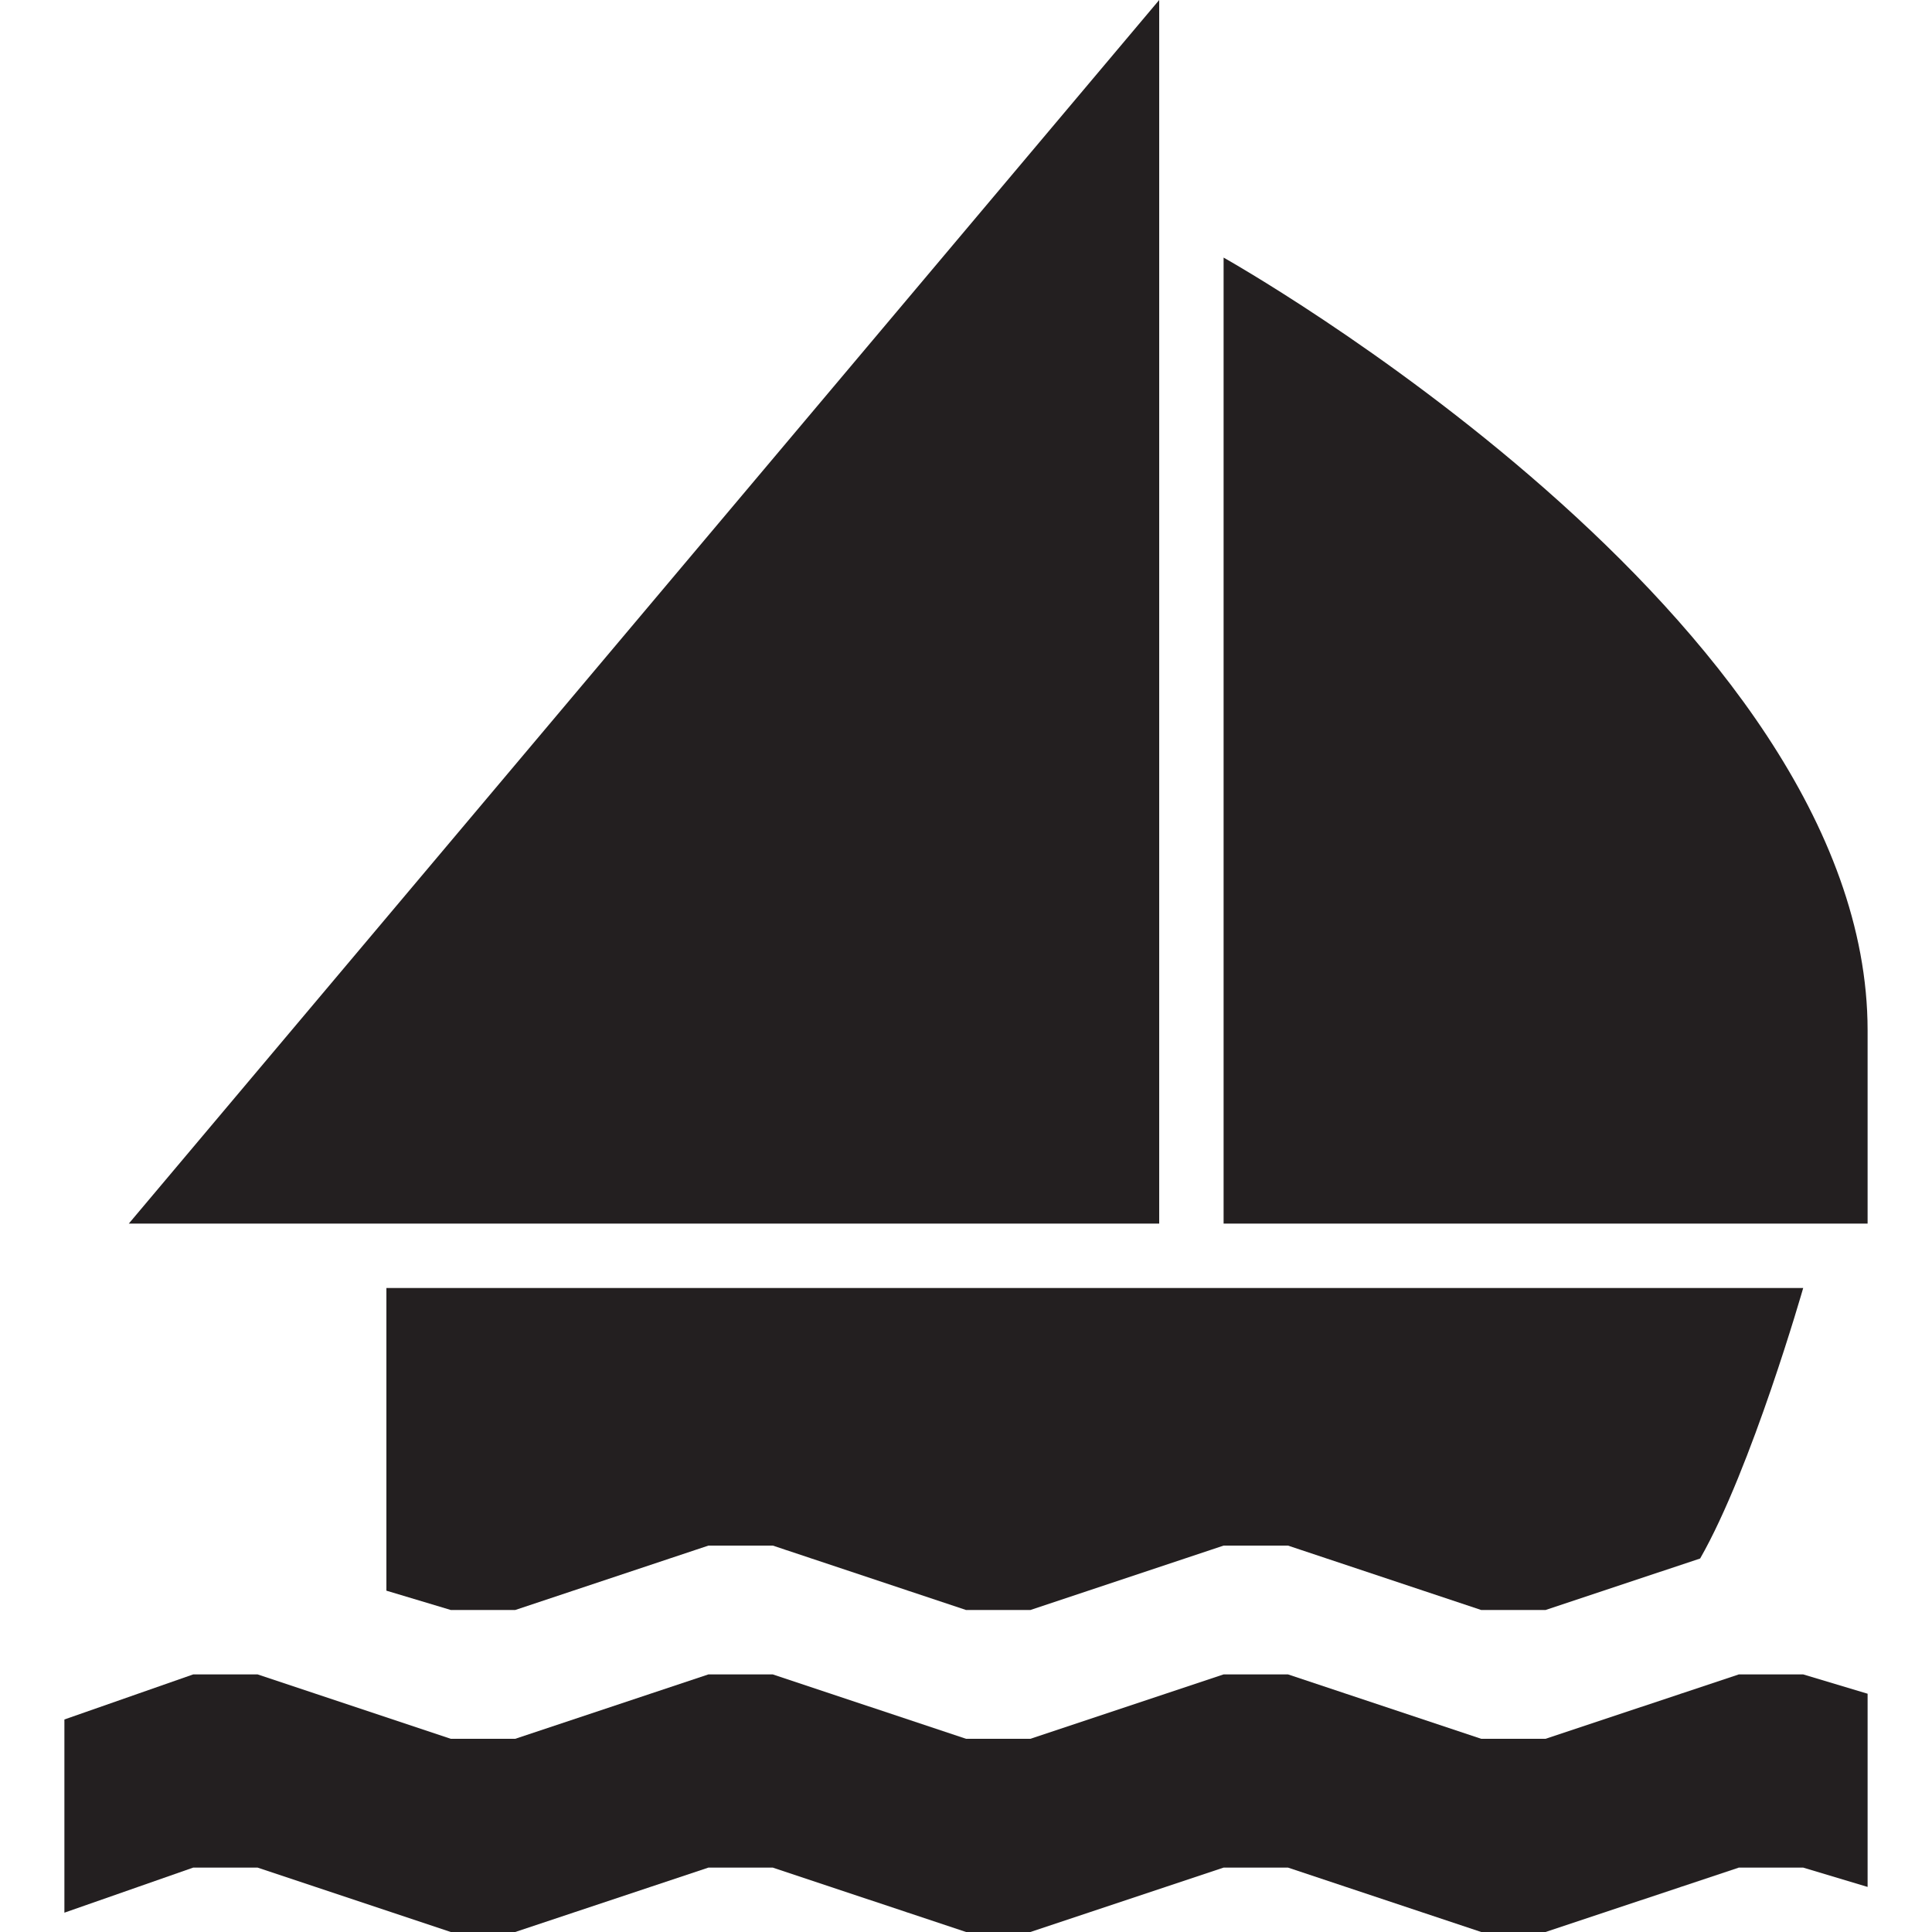
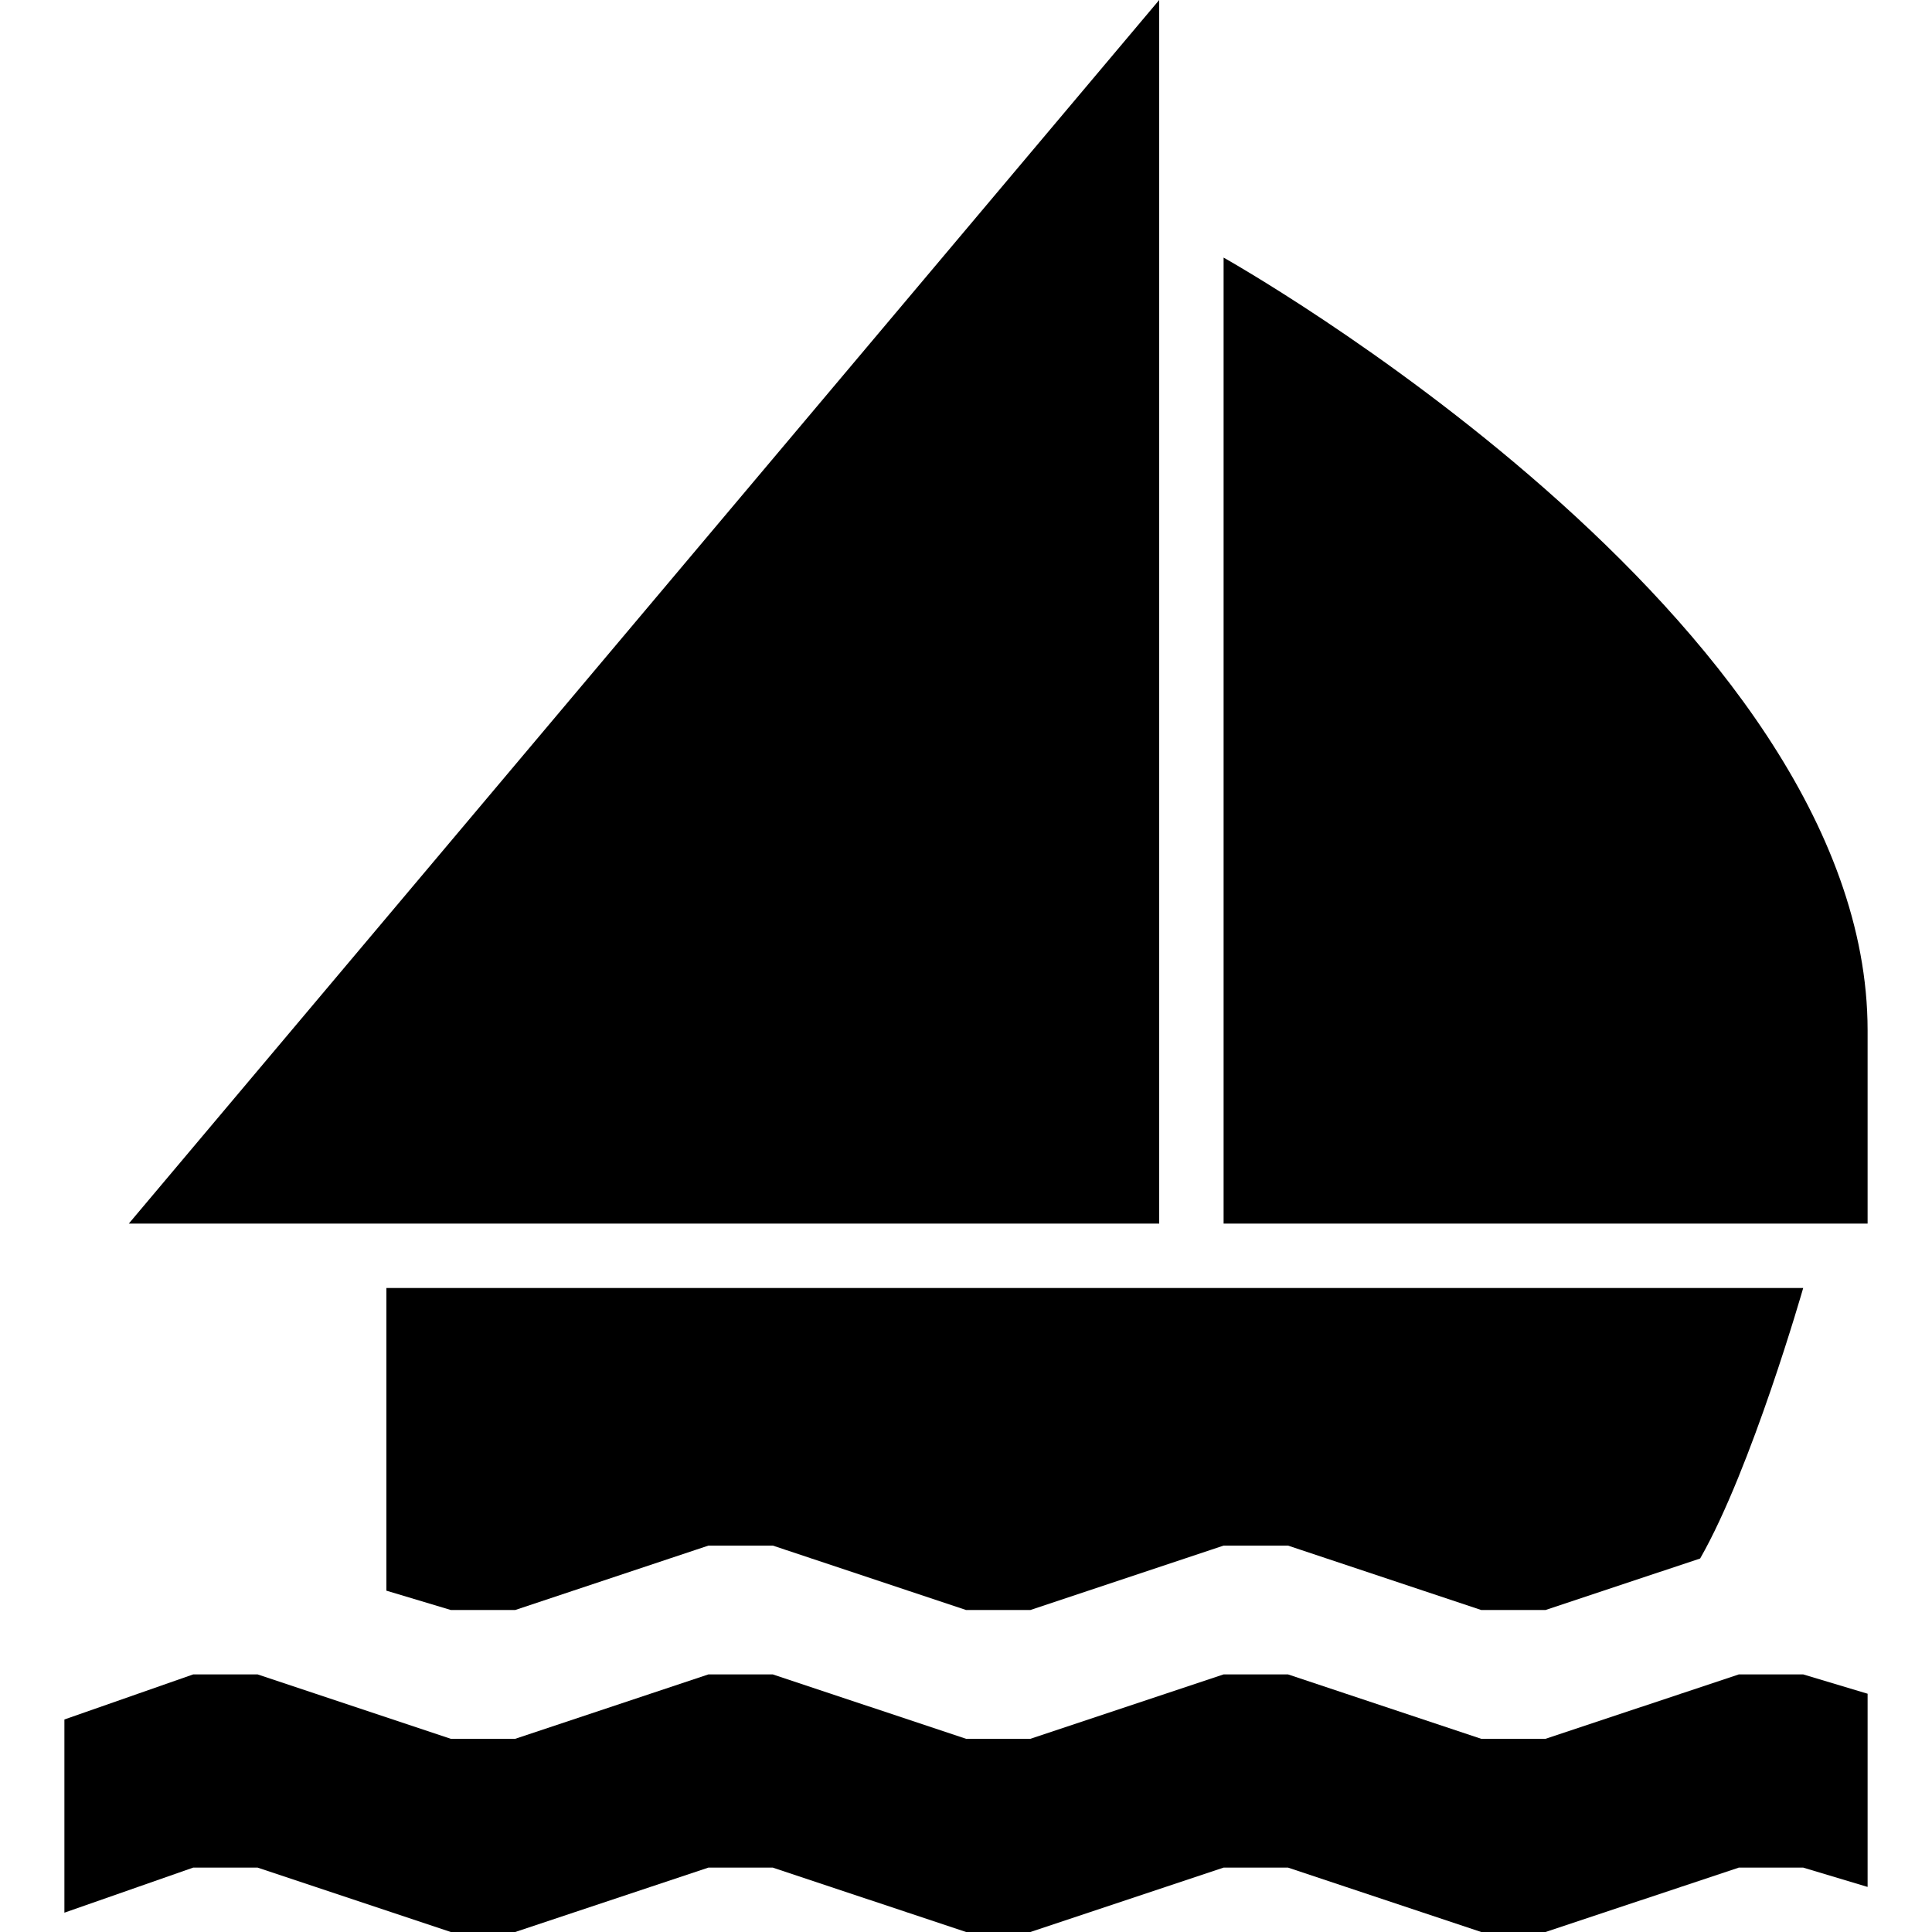
<svg xmlns="http://www.w3.org/2000/svg" version="1.1" id="Icons" x="0px" y="0px" width="30px" height="30px" viewBox="0 0 30 30" enable-background="new 0 0 30 30" xml:space="preserve">
  <g>
-     <path fill="#231F20" d="M19,4c0,0,10,5.6,10,12c0,3,0,3,0,3H19V4z" />
-     <polygon fill="#231F20" points="18,0 18,19 2,19  " />
-     <path fill="#231F20" d="M8,25l3-1h1l3,1h1l3-1h1l3,1h1l2.4-0.8C27.2,22.8,28,20,28,20H6v4.7L7,25H8z" />
-     <polygon fill="#231F20" points="28,26 27,26 24,27 23,27 20,26 19,26 16,27 15,27 12,26 11,26 8,27 7,27 4,26 3,26 1,26.7 1,29.7 3,29 4,29 7,30    8,30 11,29 12,29 15,30 16,30 19,29 20,29 23,30 24,30 27,29 28,29 29,29.3 29,26.3  " />
+     <path d="M19,4c0,0,10,5.6,10,12c0,3,0,3,0,3H19V4z" />
+     <polygon points="18,0 18,19 2,19  " />
+     <path d="M8,25l3-1h1l3,1h1l3-1h1l3,1h1l2.4-0.8C27.2,22.8,28,20,28,20H6v4.7L7,25H8z" />
+     <polygon points="28,26 27,26 24,27 23,27 20,26 19,26 16,27 15,27 12,26 11,26 8,27 7,27 4,26 3,26 1,26.7 1,29.7 3,29 4,29 7,30    8,30 11,29 12,29 15,30 16,30 19,29 20,29 23,30 24,30 27,29 28,29 29,29.3 29,26.3  " />
  </g>
</svg>
